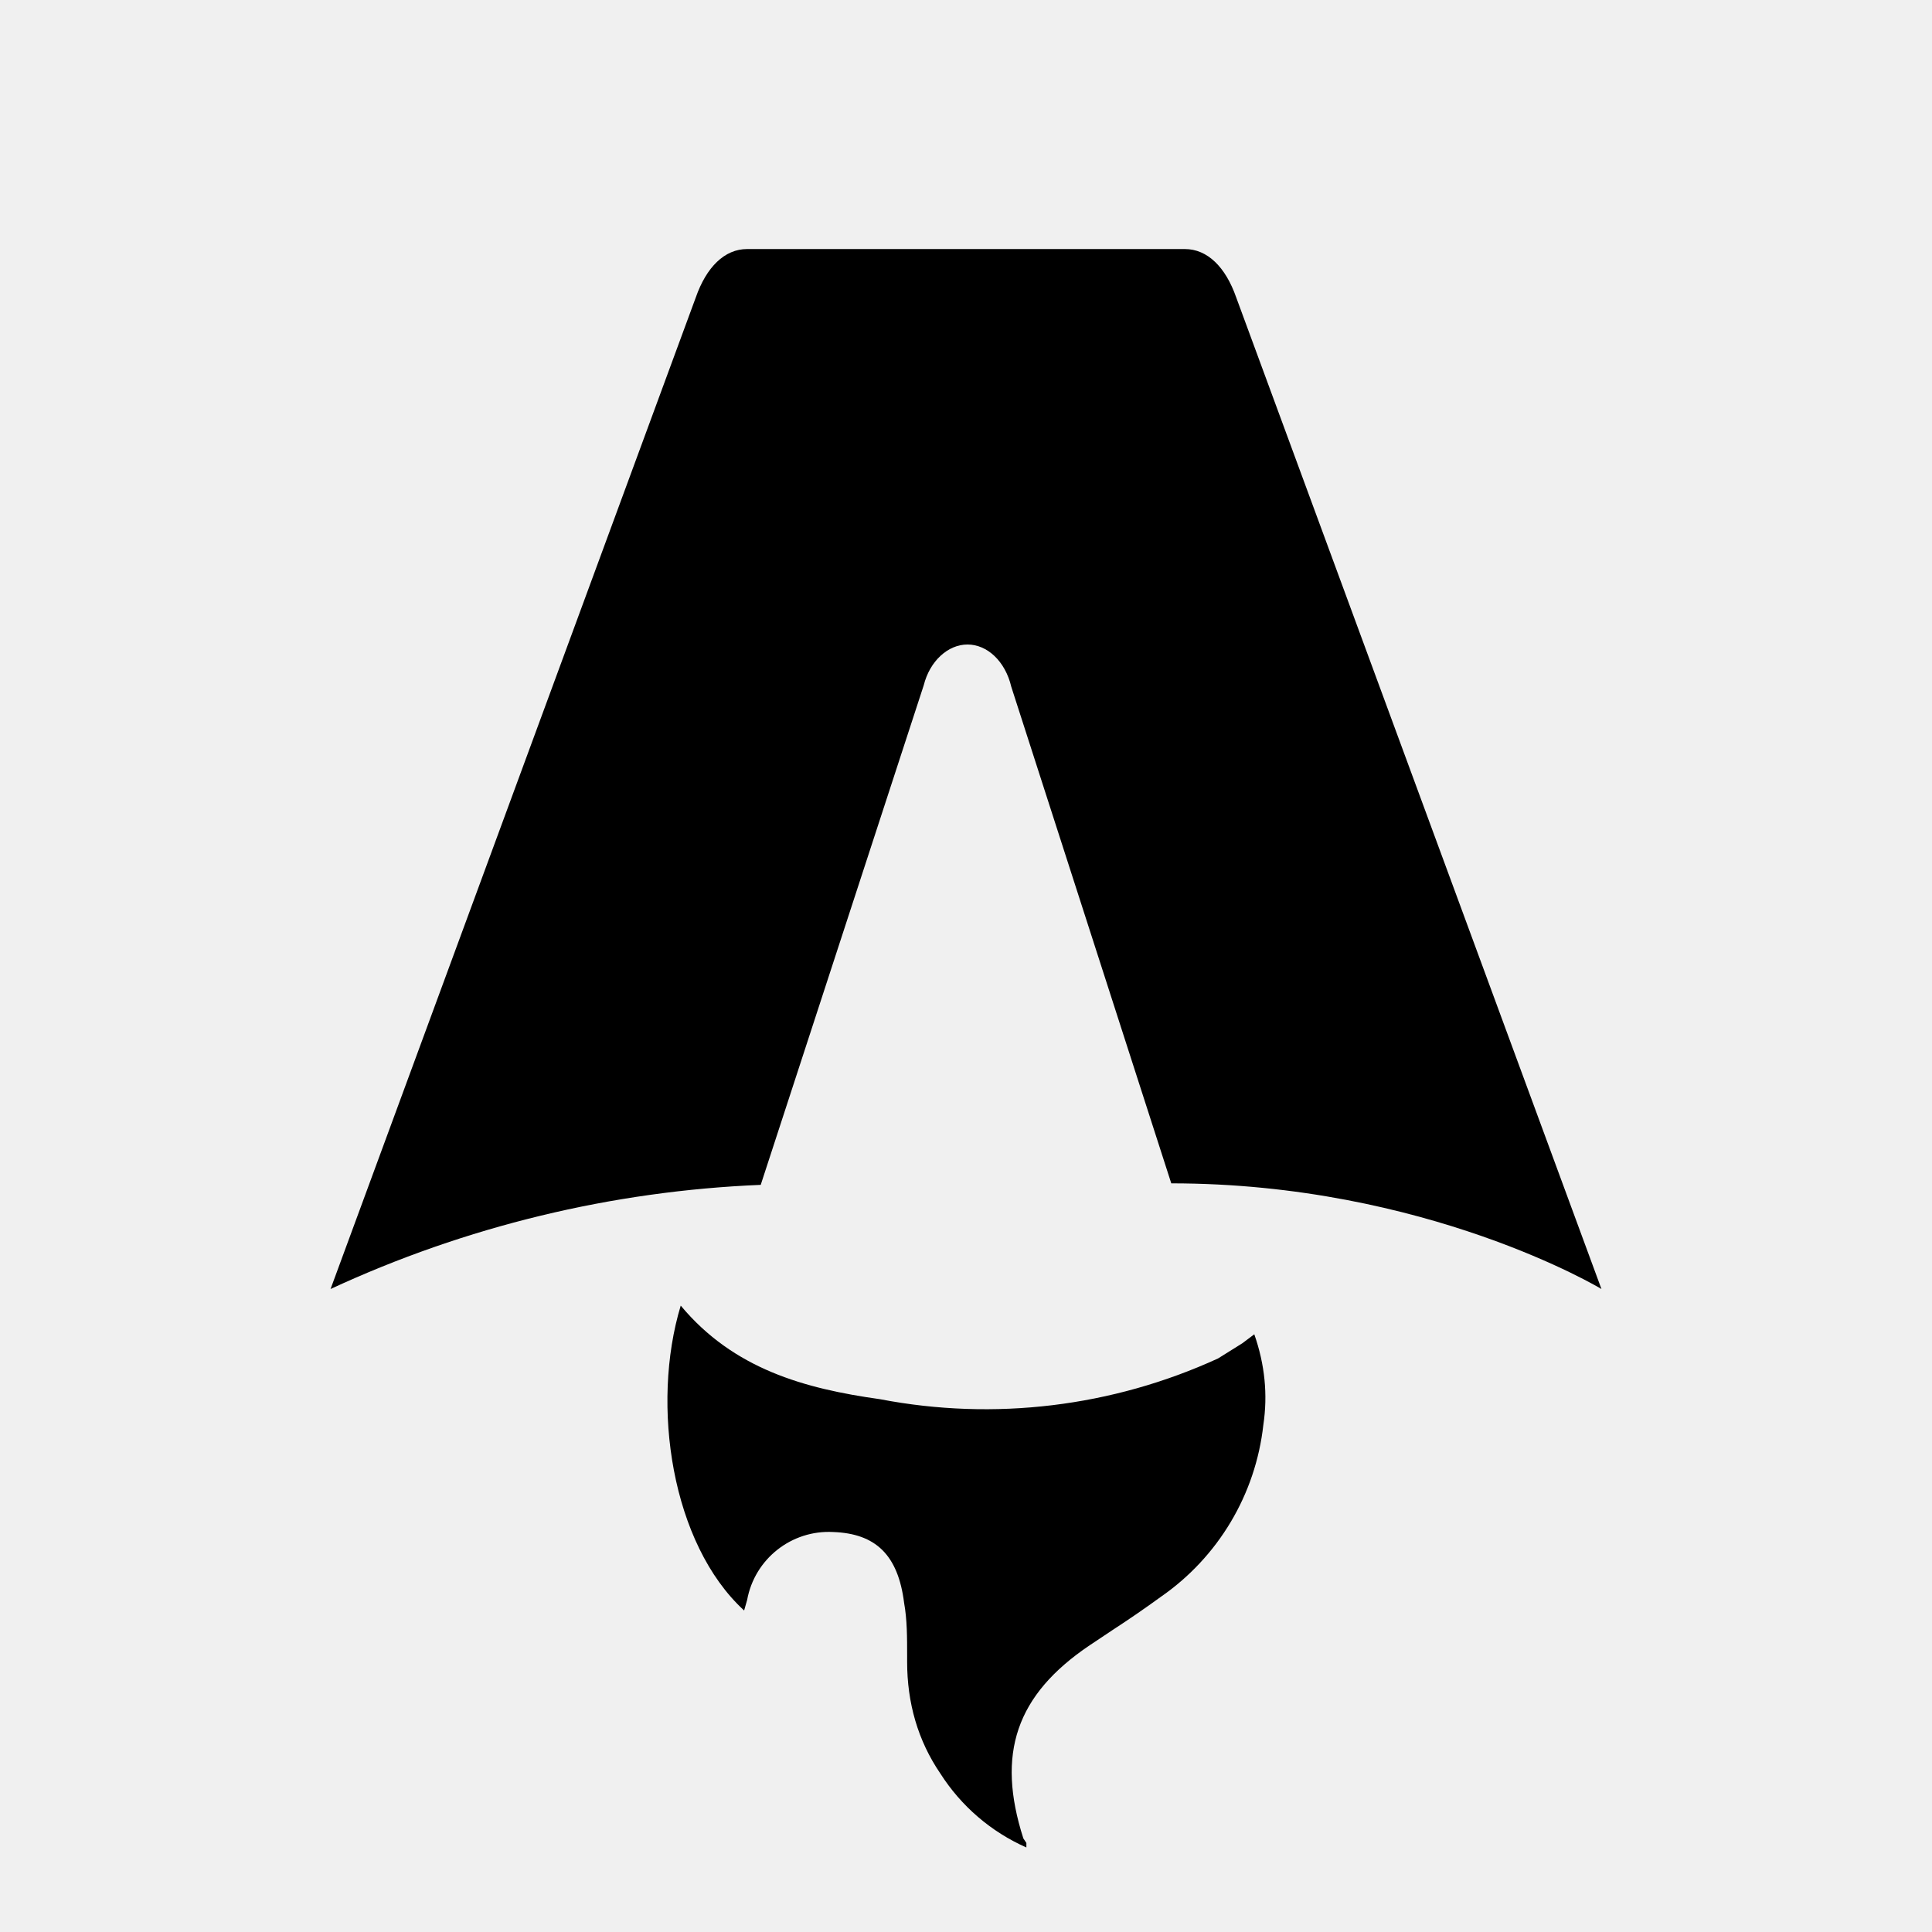
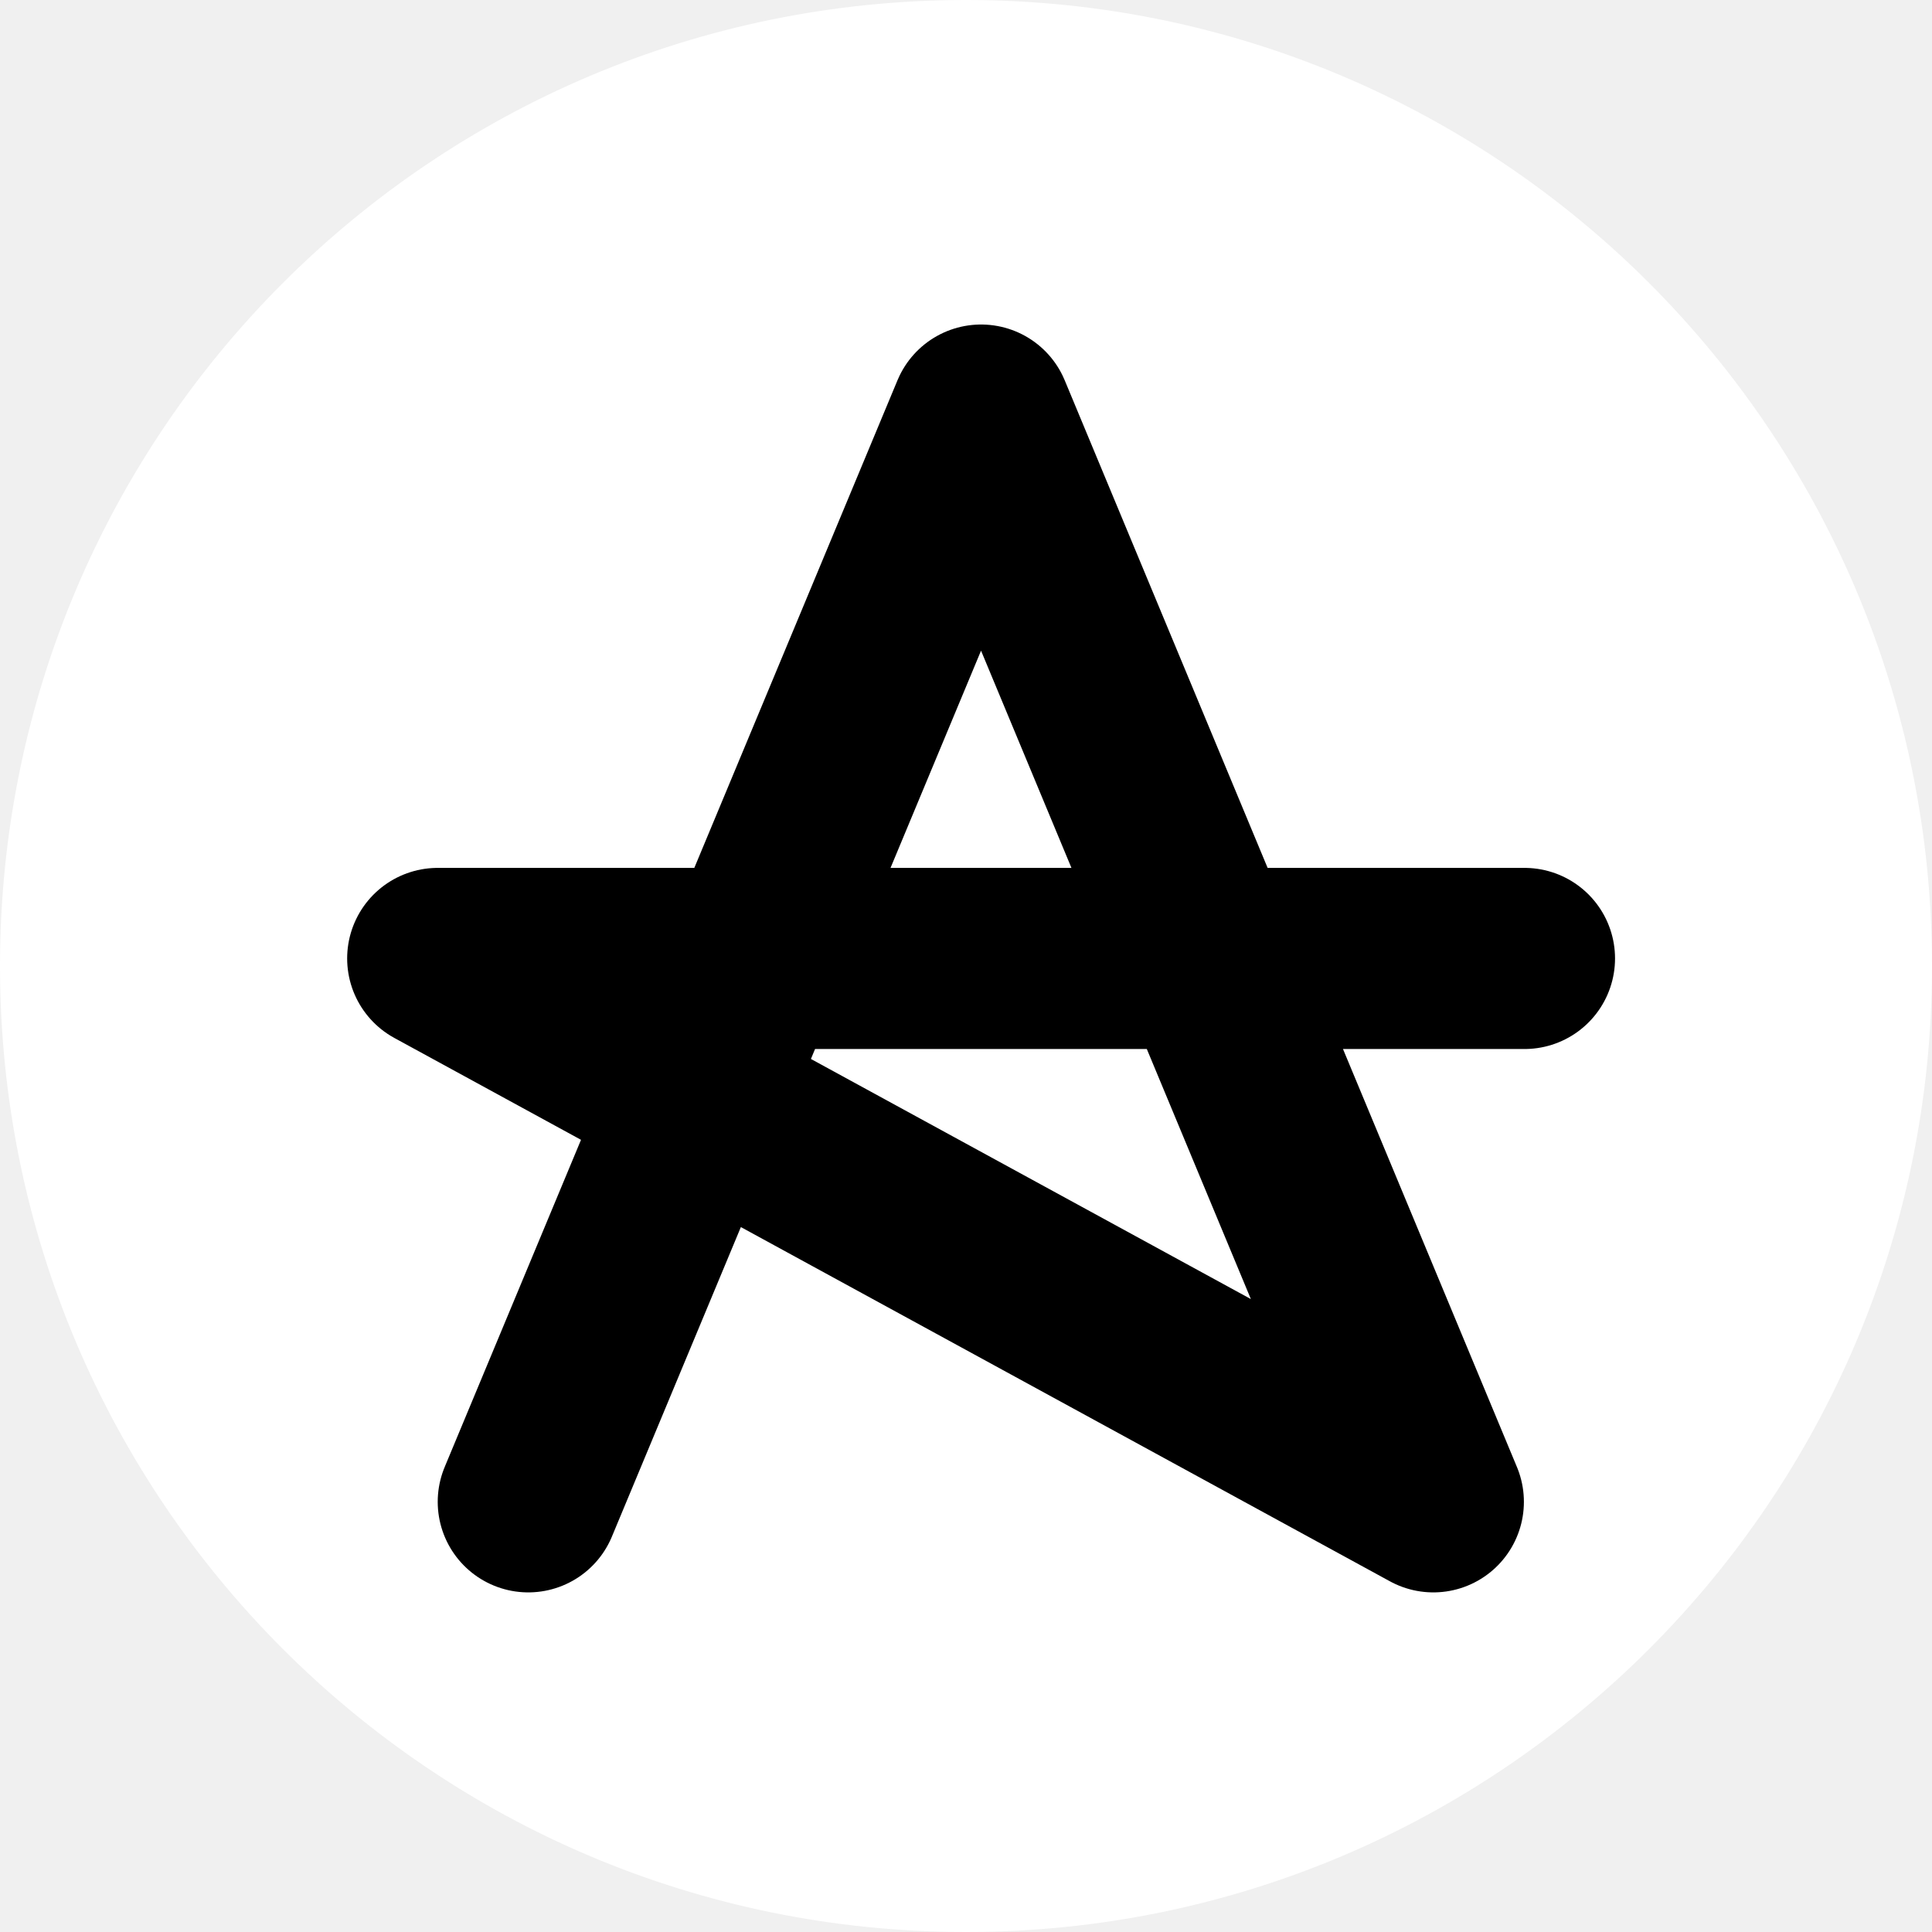
- <svg xmlns="http://www.w3.org/2000/svg" fill="none" viewBox="0 0 128 128">
-   <path d="M50.4 78.5a75.1 75.1 0 0 0-28.5 6.9l24.2-65.7c.7-2 1.9-3.2 3.4-3.2h29c1.5 0 2.7 1.2 3.4 3.2l24.2 65.7s-11.6-7-28.5-7L67 45.5c-.4-1.7-1.6-2.8-2.9-2.8-1.3 0-2.5 1.1-2.9 2.7L50.4 78.5Zm-1.1 28.2Zm-4.2-20.2c-2 6.6-.6 15.8 4.2 20.2a17.5 17.5 0 0 1 .2-.7 5.5 5.5 0 0 1 5.7-4.5c2.8.1 4.3 1.5 4.7 4.7.2 1.1.2 2.3.2 3.5v.4c0 2.7.7 5.2 2.2 7.4a13 13 0 0 0 5.7 4.9v-.3l-.2-.3c-1.8-5.6-.5-9.5 4.4-12.8l1.5-1a73 73 0 0 0 3.2-2.2 16 16 0 0 0 6.8-11.4c.3-2 .1-4-.6-6l-.8.6-1.6 1a37 37 0 0 1-22.4 2.7c-5-.7-9.7-2-13.2-6.2Z" />
-   <style>
-         path { fill: #000; }
-         @media (prefers-color-scheme: dark) {
-             path { fill: #FFF; }
-         }
-     </style>
+ <svg xmlns="http://www.w3.org/2000/svg" width="64" height="64" viewBox="0 0 64 64" fill="none">
+   <rect width="64" height="64" rx="32" fill="white" />
+   <path d="M17.5 49.75L32.5 13.75L47.481 49.75L14.5 31.75L50.5 31.75" stroke="black" stroke-width="6" stroke-linecap="round" stroke-linejoin="round" />
</svg>
